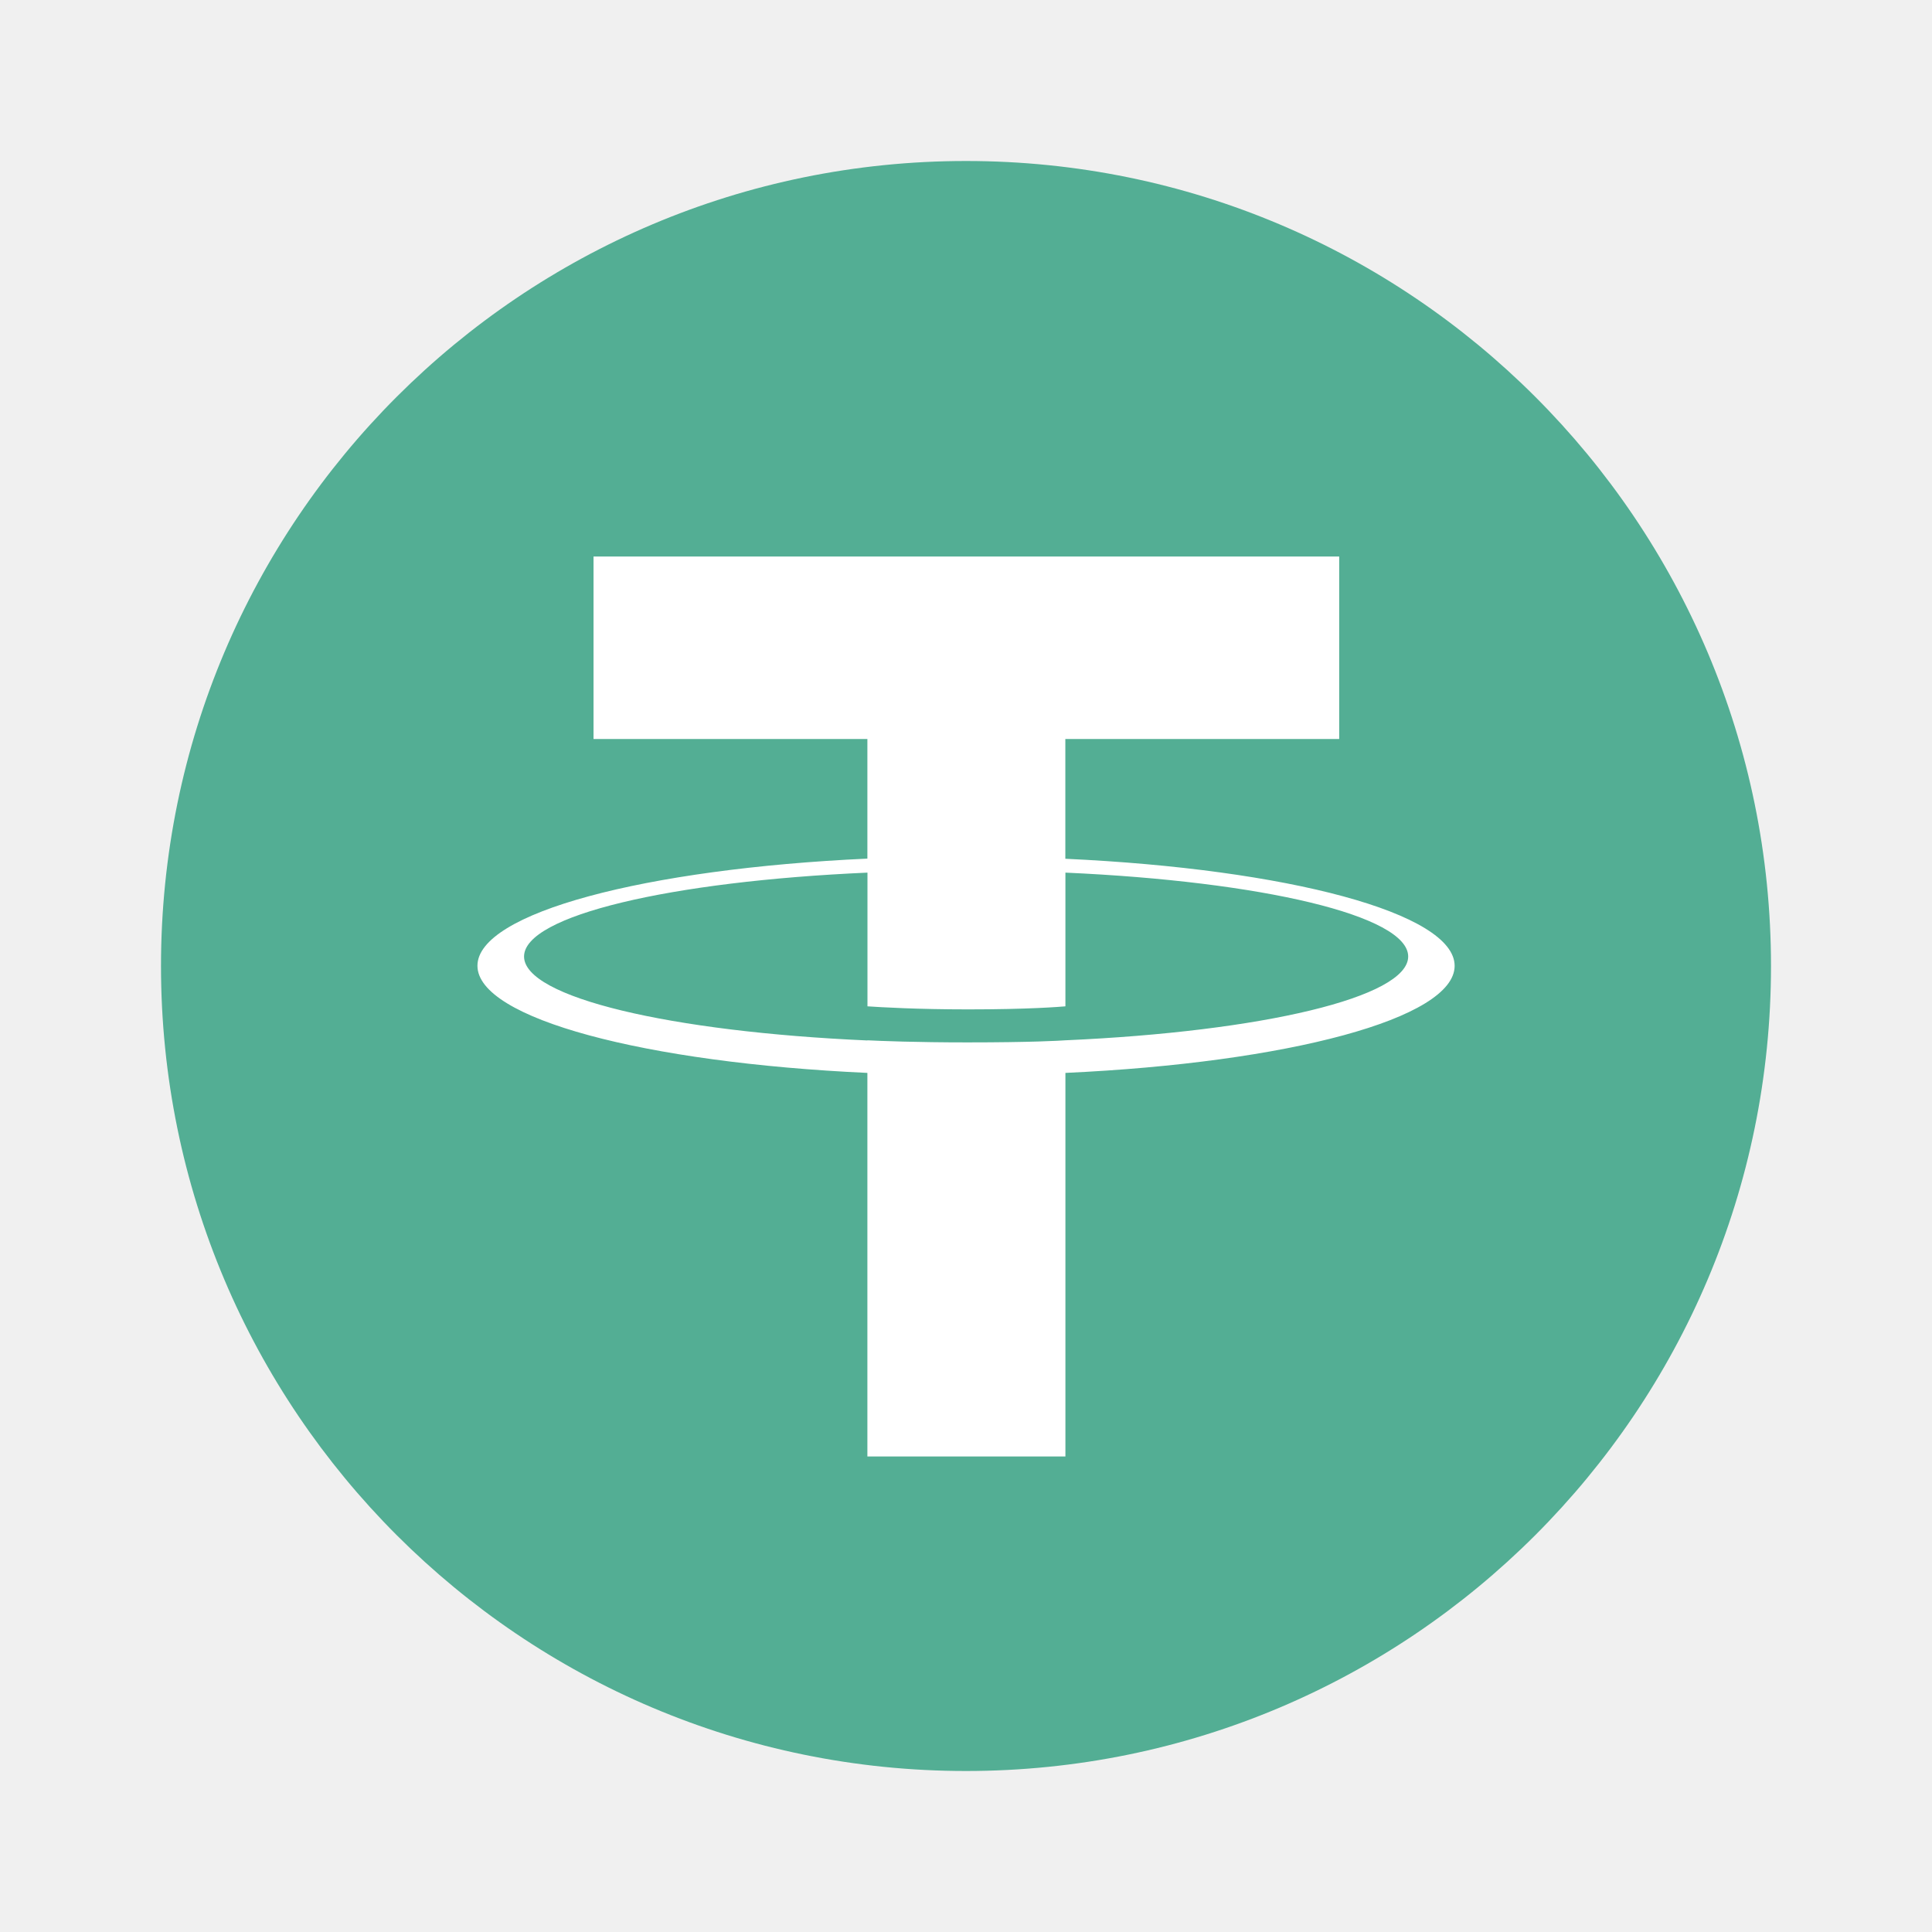
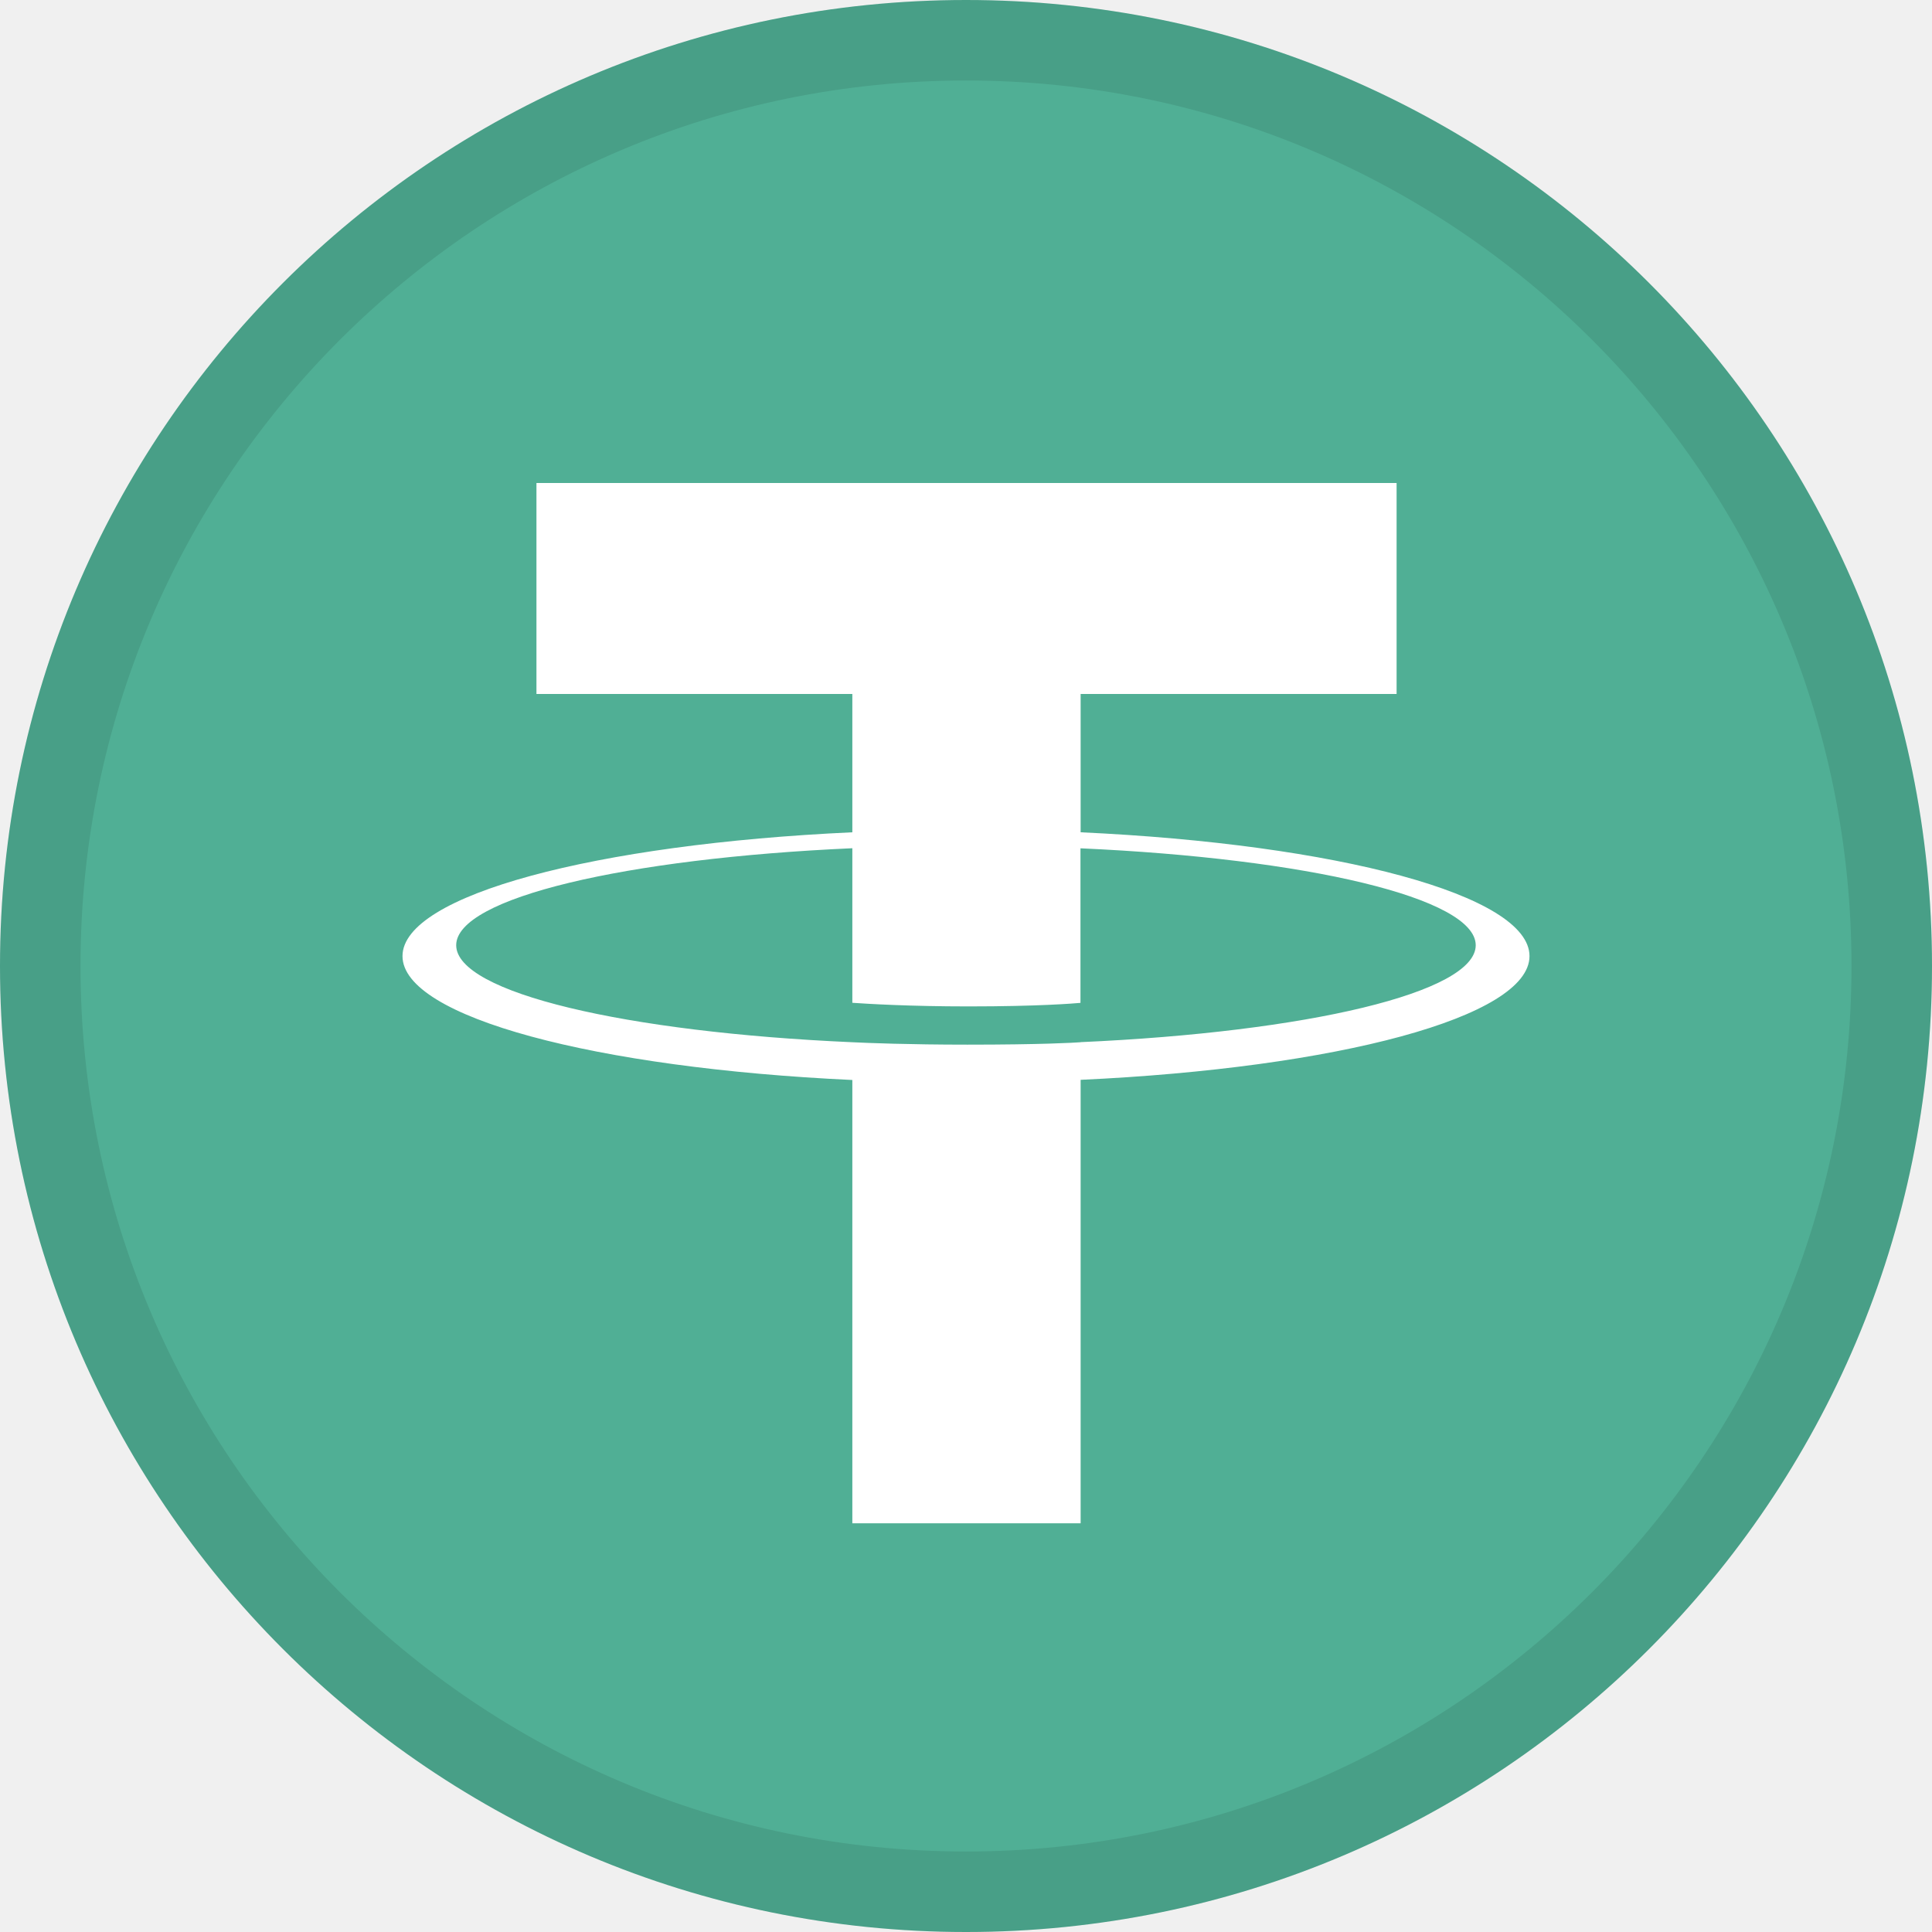
<svg xmlns="http://www.w3.org/2000/svg" width="24" height="24" viewBox="0 0 24 24" fill="none">
-   <path d="M12 2C17.523 2 22 6.477 22 12C22 17.523 17.522 22 12 22C6.478 22 2 17.524 2 12C2 6.476 6.477 2 12 2Z" fill="#53AE94" />
-   <path d="M13.234 10.668V9.18H16.636V6.913H7.373V9.18H10.775V10.666C8.01 10.793 5.931 11.341 5.931 11.997C5.931 12.653 8.011 13.201 10.775 13.328V18.093H13.235V13.328C15.995 13.201 18.07 12.653 18.07 11.998C18.07 11.343 15.995 10.795 13.235 10.668L13.234 10.668ZM13.235 12.924V12.923C13.166 12.928 12.809 12.949 12.015 12.949C11.38 12.949 10.934 12.931 10.776 12.923V12.925C8.333 12.817 6.51 12.391 6.51 11.882C6.51 11.373 8.334 10.948 10.776 10.84V12.501C10.936 12.512 11.394 12.539 12.025 12.539C12.784 12.539 13.165 12.507 13.235 12.501V10.84C15.673 10.949 17.493 11.374 17.493 11.882C17.493 12.389 15.673 12.815 13.235 12.923" fill="white" />
+   <path fill-rule="evenodd" clip-rule="evenodd" d="M0 12C0 5.373 5.373 0 12 0C18.627 0 24 5.373 24 12C24 18.627 18.627 24 12 24C5.373 24 0 18.627 0 12Z" fill="#50AF95" />
+   <path d="M23.5 12C23.5 18.351 18.351 23.5 12 23.5C5.649 23.5 0.5 18.351 0.5 12C0.5 5.649 5.649 0.5 12 0.5C18.351 0.5 23.5 5.649 23.5 12Z" stroke="black" stroke-opacity="0.097" />
+   <path fill-rule="evenodd" clip-rule="evenodd" d="M13.424 12.947C13.345 12.953 12.934 12.977 12.017 12.977C11.288 12.977 10.77 12.956 10.588 12.947C7.77 12.823 5.667 12.331 5.667 11.742C5.667 11.154 7.77 10.663 10.588 10.537V12.457C10.773 12.47 11.3 12.502 12.03 12.502C12.905 12.502 13.343 12.465 13.422 12.458V10.538C16.234 10.664 18.332 11.155 18.332 11.742C18.332 12.33 16.234 12.821 13.422 12.946L13.424 12.947ZM13.424 10.339V8.621H17.349V6H6.664V8.621H10.588V10.339C7.398 10.486 5 11.119 5 11.877C5 12.636 7.398 13.268 10.588 13.416V18.923H13.424V13.414C16.606 13.267 19 12.635 19 11.877C19 11.119 16.608 10.486 13.424 10.339L13.424 10.339Z" fill="white" />
</svg>
